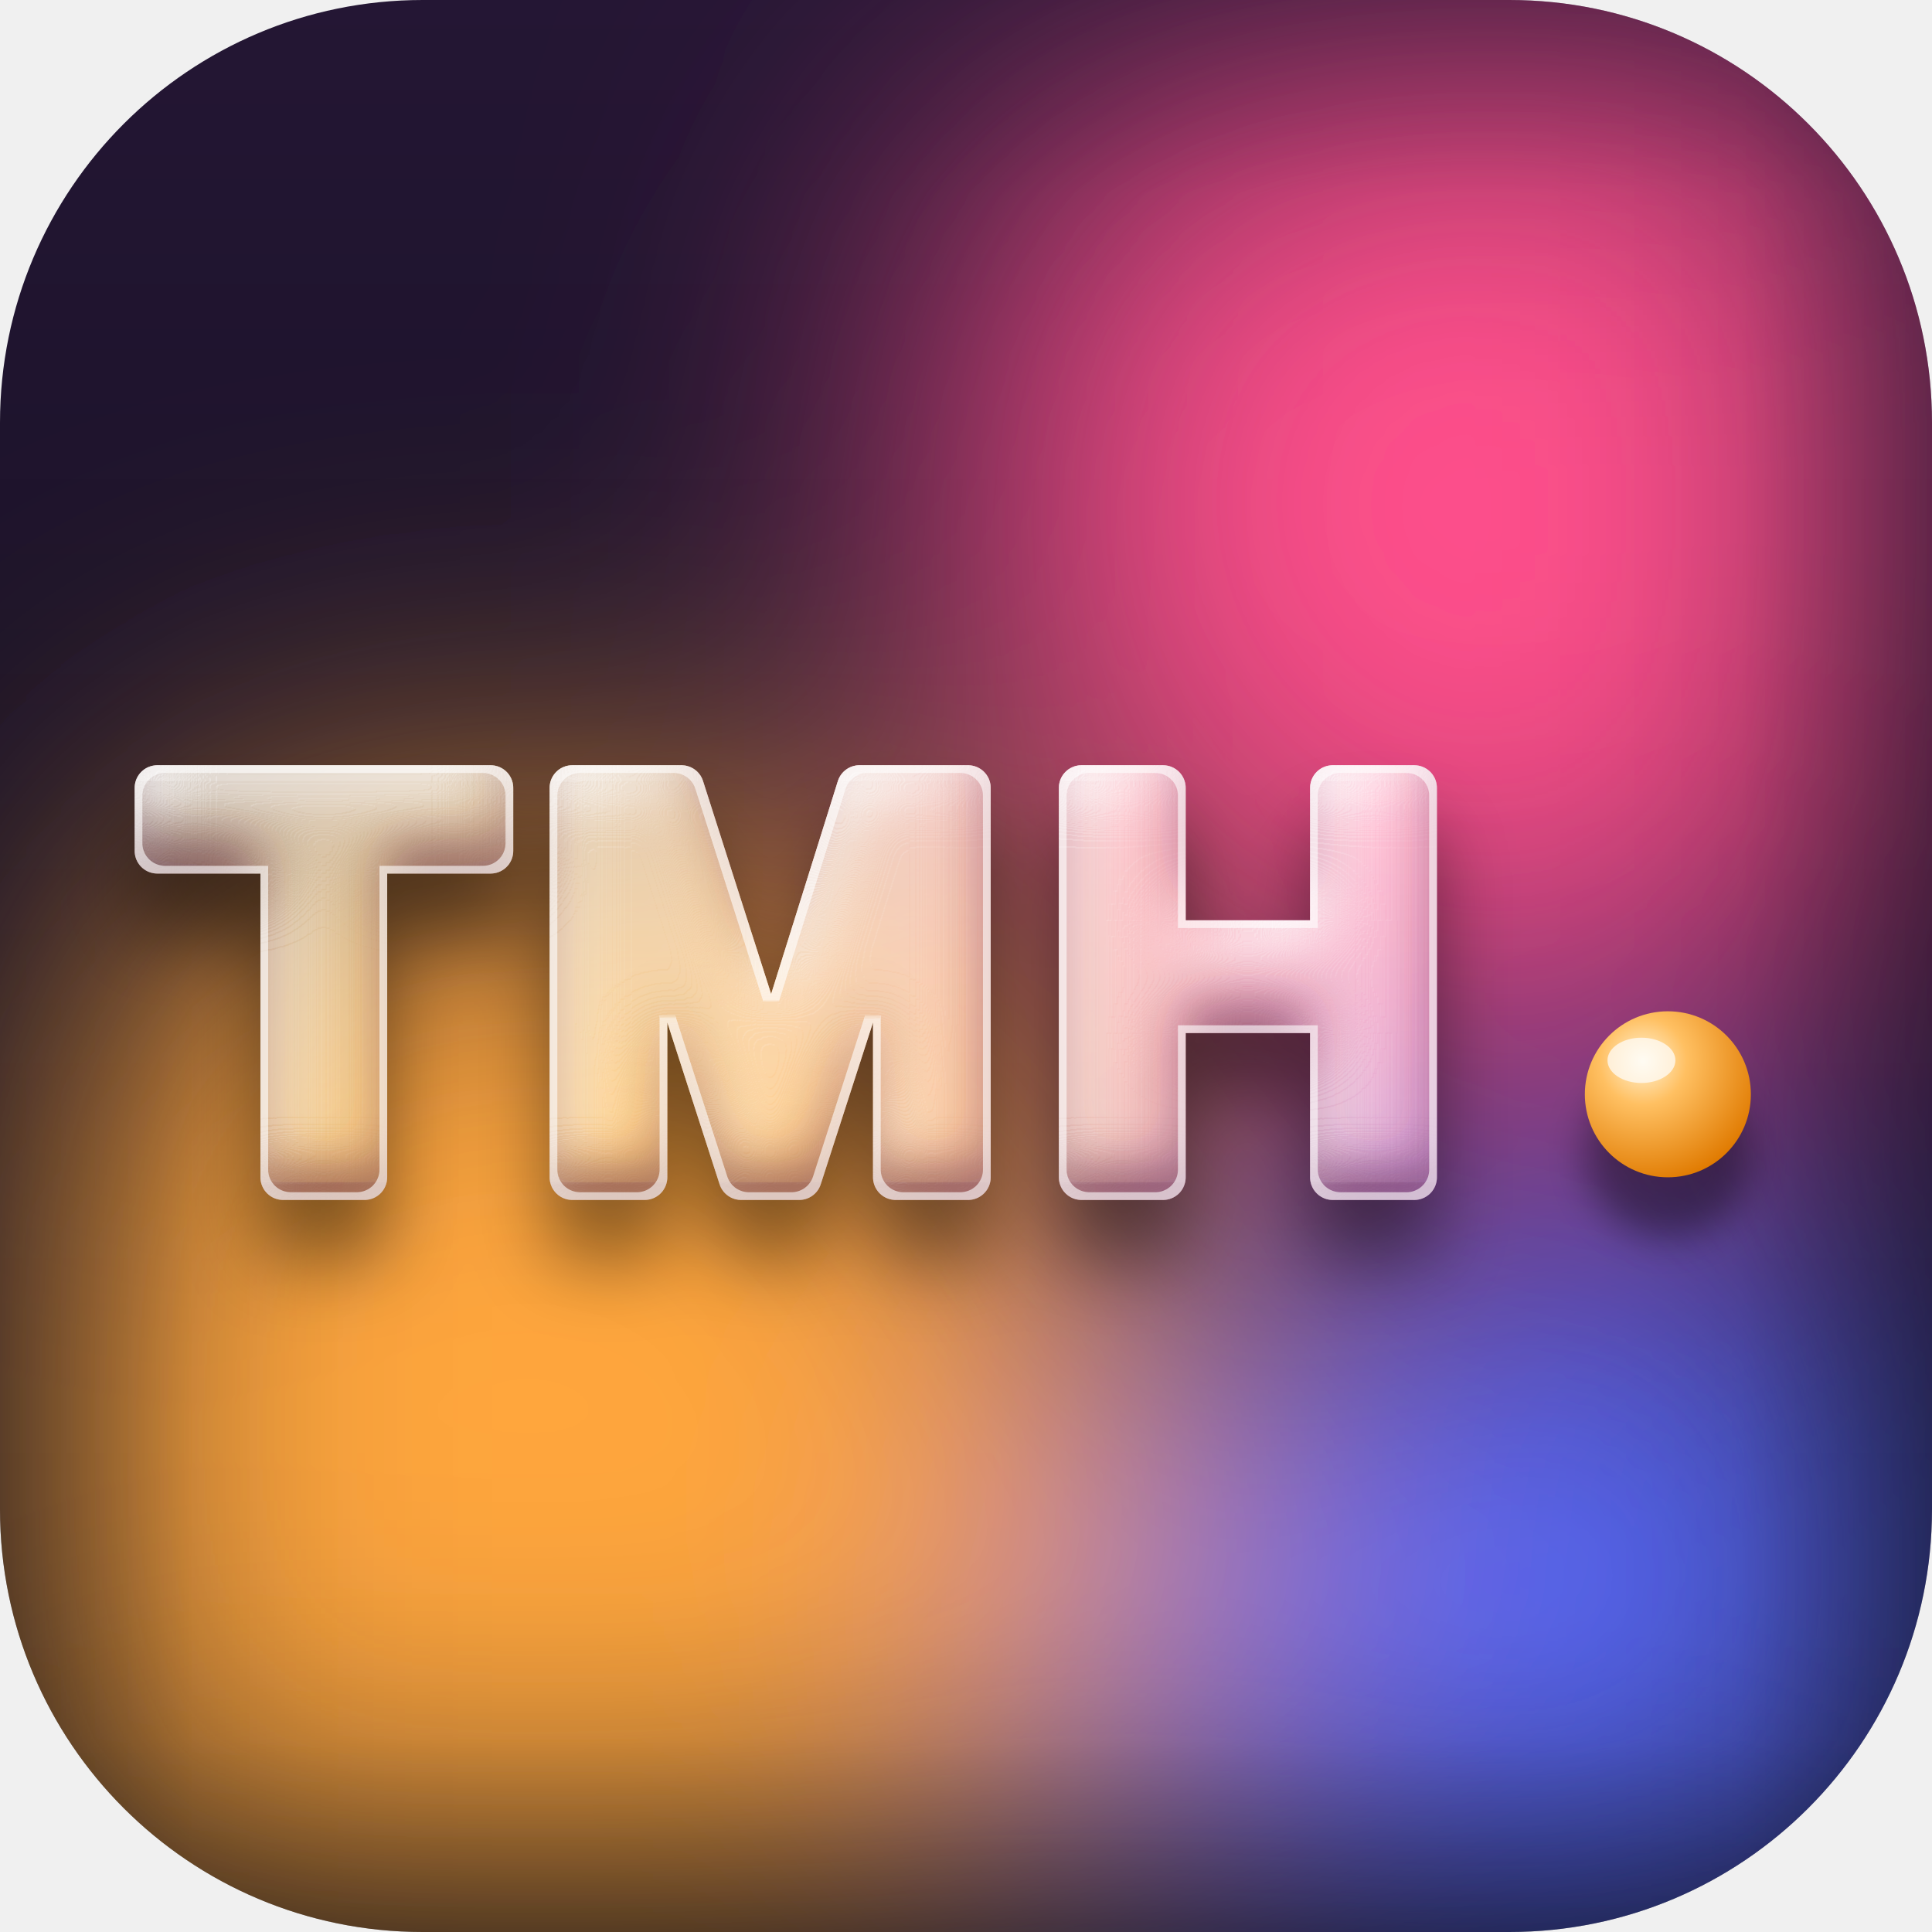
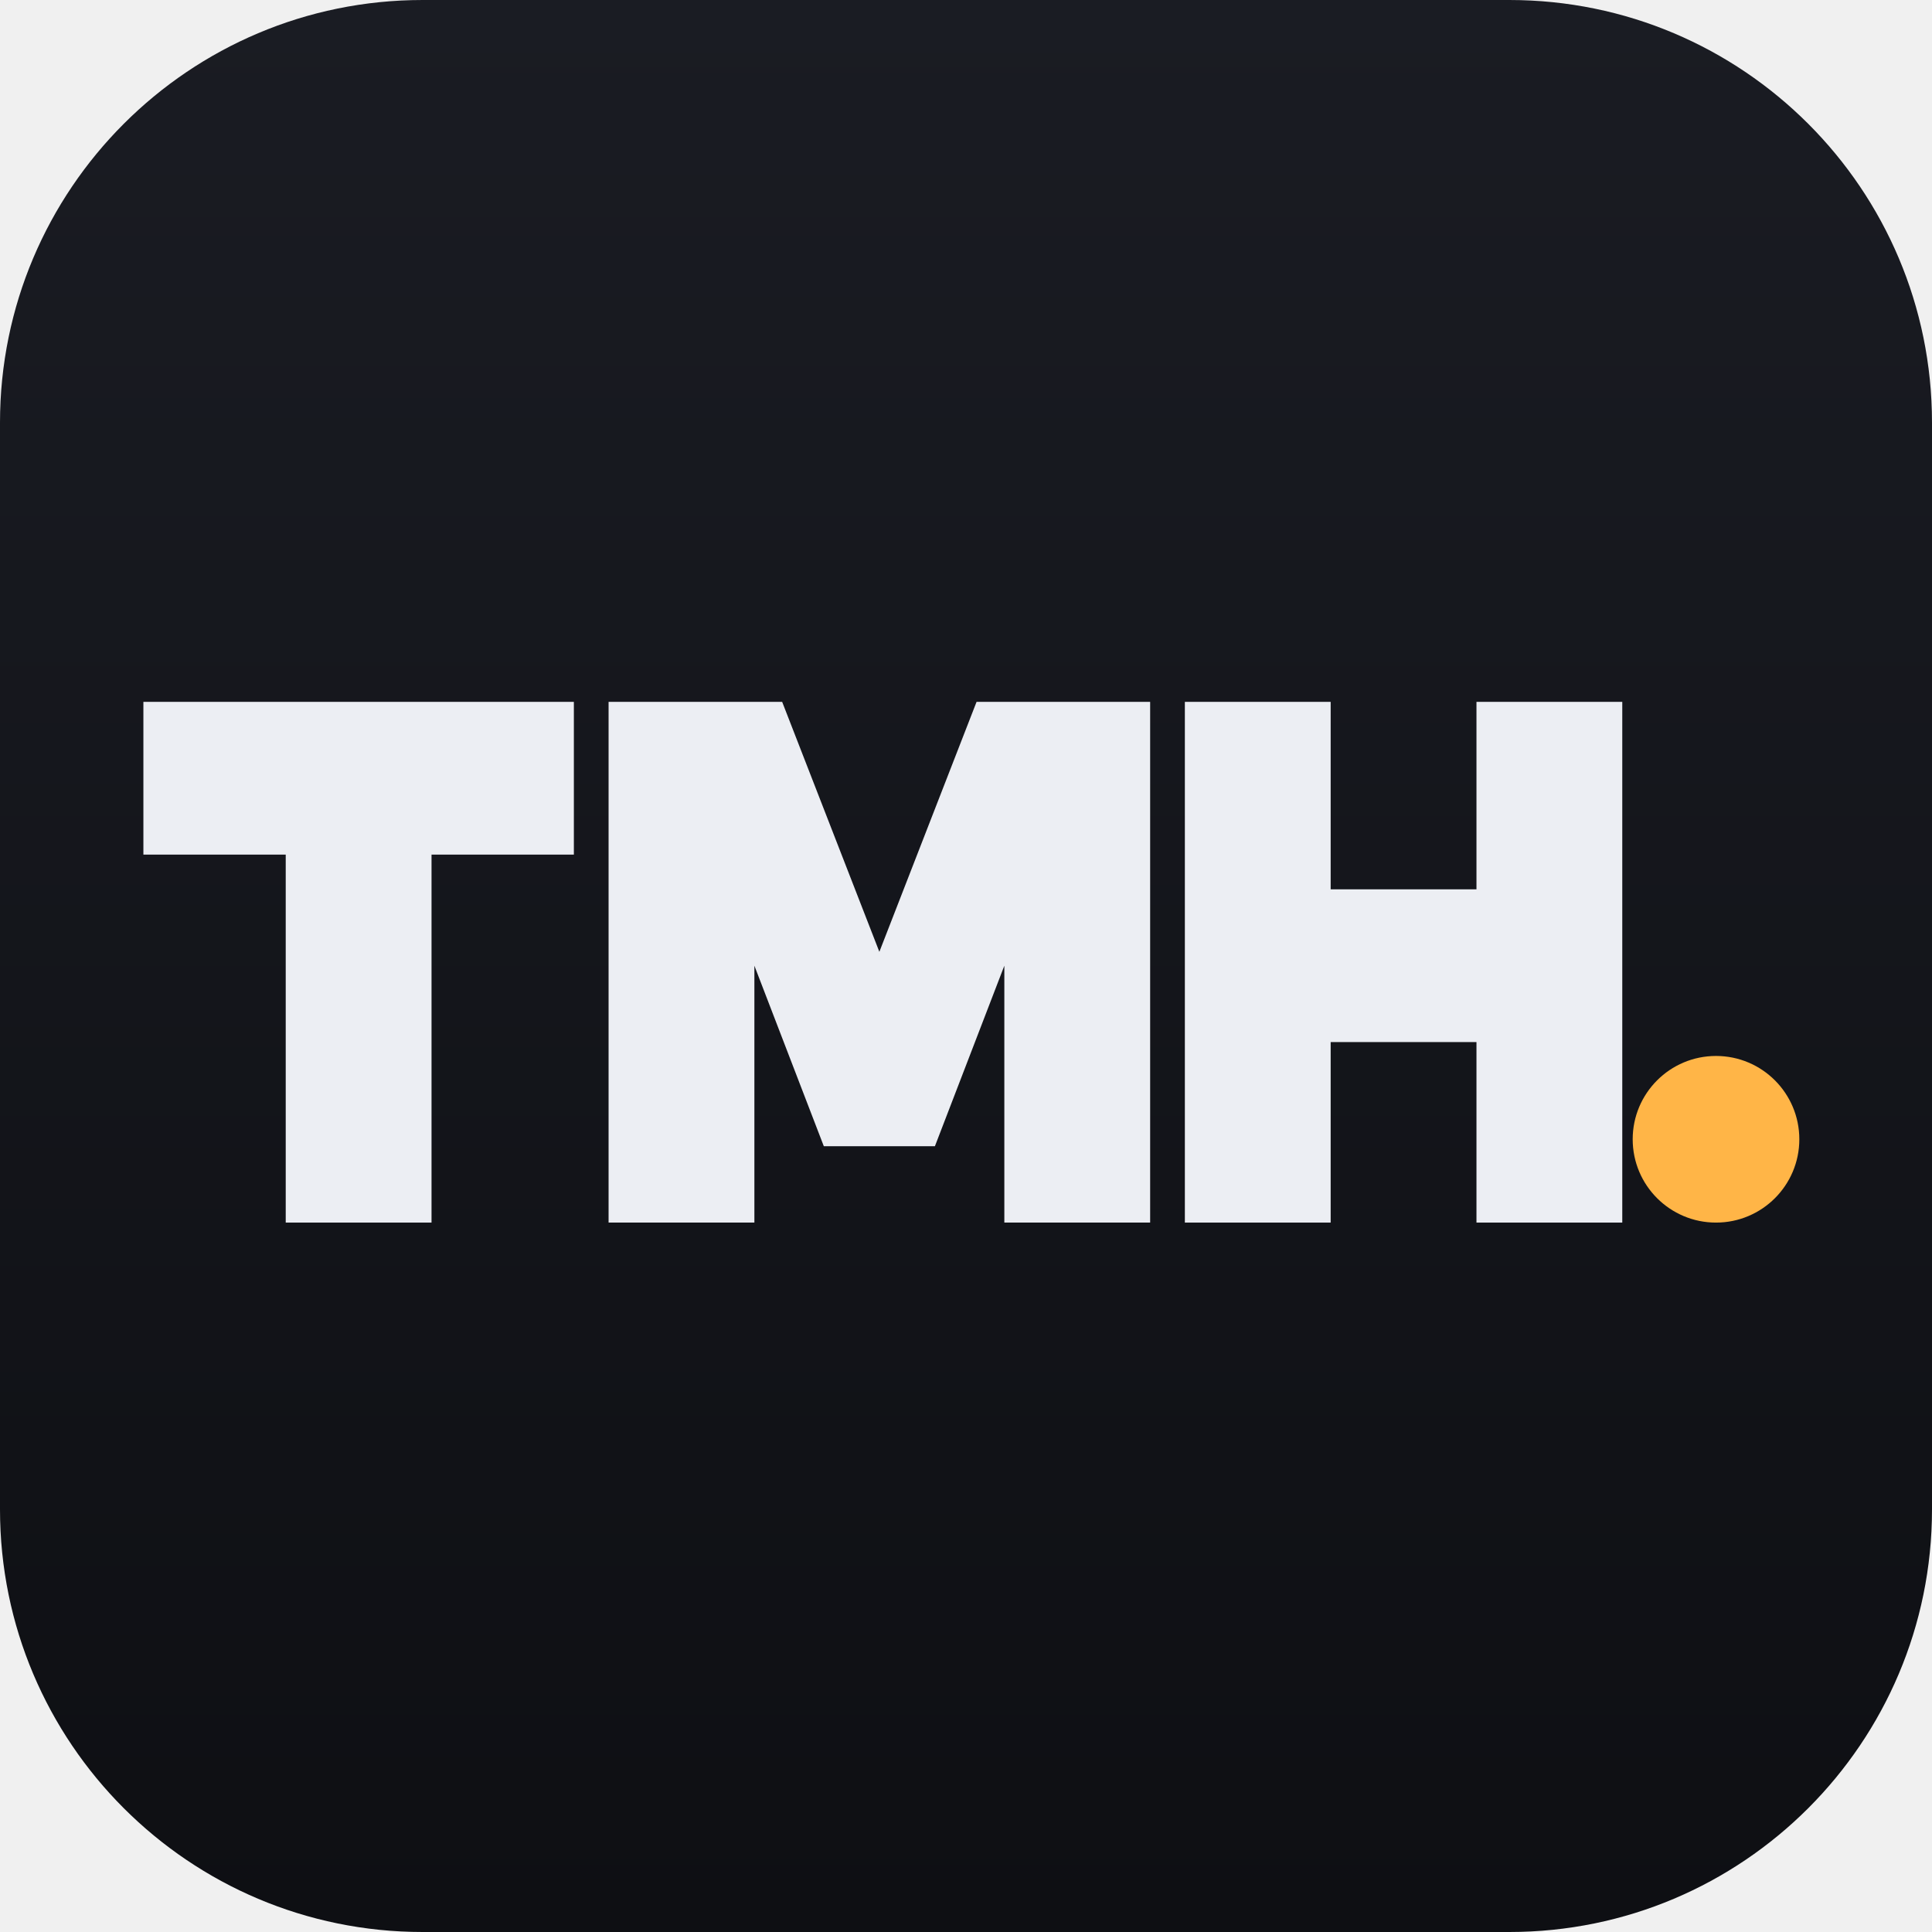
<svg xmlns="http://www.w3.org/2000/svg" viewBox="0 0 512 512">
  <defs>
-     <clipPath id="tile">
-       <rect width="512" height="512" rx="112" />
-     </clipPath>
-     <text id="t" x="40" y="312" letter-spacing="10" font-family="-apple-system, BlinkMacSystemFont, 'SF Pro Display', 'Helvetica Neue', Arial, sans-serif" font-size="150" font-weight="900" stroke-width="12" stroke-linejoin="round">TMH</text>
-     <mask id="glyphs">
-       <use href="#t" fill="#fff" stroke="#fff" />
-     </mask>
    <linearGradient id="bg" x1="0" y1="0" x2="0" y2="1">
-       <stop offset="0" stop-color="#241634" />
-       <stop offset="1" stop-color="#0a0c16" />
+       <stop offset="0" stop-color="#1a1c23" />
+       <stop offset="1" stop-color="#0e0f13" />
    </linearGradient>
-     <linearGradient id="glass" x1="0" y1="0" x2="0" y2="1">
-       <stop offset=".34" stop-color="#fff" stop-opacity=".5" />
-       <stop offset=".6" stop-color="#fff" stop-opacity=".12" />
-       <stop offset=".7" stop-color="#fff" stop-opacity=".2" />
-     </linearGradient>
-     <radialGradient id="dot" cx=".35" cy=".3" r=".75">
-       <stop offset="0" stop-color="#fff3d6" />
-       <stop offset=".35" stop-color="#ffc062" />
-       <stop offset="1" stop-color="#e07a00" />
-     </radialGradient>
-     <filter id="blobs" x="-50%" y="-50%" width="200%" height="200%">
-       <feGaussianBlur stdDeviation="55" />
-     </filter>
-     <filter id="soft" x="-30%" y="-30%" width="160%" height="160%">
-       <feGaussianBlur stdDeviation="10" />
-     </filter>
-     <filter id="glow" x="-30%" y="-30%" width="160%" height="160%">
-       <feGaussianBlur stdDeviation="5" />
-     </filter>
-     <filter id="dome" x="-10%" y="-10%" width="120%" height="120%">
-       <feGaussianBlur in="SourceAlpha" stdDeviation="9" result="height" />
-       <feSpecularLighting in="height" surfaceScale="10" specularConstant="1.1" specularExponent="22" lighting-color="#fff" result="spec">
-         <feDistantLight azimuth="235" elevation="52" />
-       </feSpecularLighting>
-       <feComposite in="spec" in2="SourceAlpha" operator="in" />
-     </filter>
-     <filter id="underside" x="-10%" y="-10%" width="120%" height="120%">
-       <feGaussianBlur in="SourceAlpha" stdDeviation="7" result="b" />
-       <feOffset in="b" dy="-9" result="o" />
-       <feComposite in="SourceAlpha" in2="o" operator="out" result="edge" />
-       <feFlood flood-color="#3a1030" flood-opacity=".45" />
-       <feComposite in2="edge" operator="in" />
-     </filter>
-     <filter id="rim" x="-10%" y="-10%" width="120%" height="120%">
-       <feMorphology in="SourceAlpha" operator="erode" radius="2" result="in" />
-       <feComposite in="SourceAlpha" in2="in" operator="out" result="ring" />
-       <feFlood flood-color="#fff" flood-opacity=".6" />
-       <feComposite in2="ring" operator="in" />
-     </filter>
  </defs>
-   <g clip-path="url(#tile)">
-     <rect width="512" height="512" fill="url(#bg)" />
-     <g filter="url(#blobs)">
-       <circle cx="140" cy="390" r="170" fill="#ffa63d" />
-       <circle cx="400" cy="130" r="150" fill="#ff4f8b" />
-       <circle cx="430" cy="450" r="130" fill="#5b6cff" />
-     </g>
-     <use href="#t" fill="#000" stroke="#000" opacity=".45" transform="translate(0 16)" filter="url(#soft)" />
-     <g mask="url(#glyphs)">
-       <g filter="url(#blobs)">
-         <circle cx="160" cy="360" r="170" fill="#ffc062" />
-         <circle cx="390" cy="160" r="150" fill="#ff7aa6" />
-         <circle cx="410" cy="430" r="130" fill="#8291ff" />
-       </g>
-       <rect width="512" height="512" fill="url(#glass)" />
-     </g>
-     <use href="#t" fill="#fff" stroke="#fff" filter="url(#underside)" />
-     <use href="#t" fill="#fff" stroke="#fff" filter="url(#dome)" opacity=".85" />
-     <use href="#t" fill="#fff" stroke="#fff" filter="url(#rim)" />
-     <circle cx="442" cy="298" r="22" fill="#000" opacity=".4" transform="translate(0 8)" filter="url(#glow)" />
-     <circle cx="442" cy="290" r="22" fill="url(#dot)" />
-     <ellipse cx="435" cy="281" rx="9" ry="6" fill="#fff" opacity=".7" />
+   <rect width="512" height="512" rx="112" fill="url(#bg)" />
+   <g transform="translate(38 186) scale(.92)" fill="#eceef3">
+     <path d="M0 0H124V44H83V150H41V44H0Z" />
+     <path d="M134 150V0H184L212 72L240 0H290V150H248V76L228 128H196L176 76V150Z" />
+     <path d="M300 0H342V54H384V0H426V150H384V98H342V150H300Z" />
+     <circle cx="453" cy="126" r="24" fill="#ffb547" />
  </g>
</svg>
